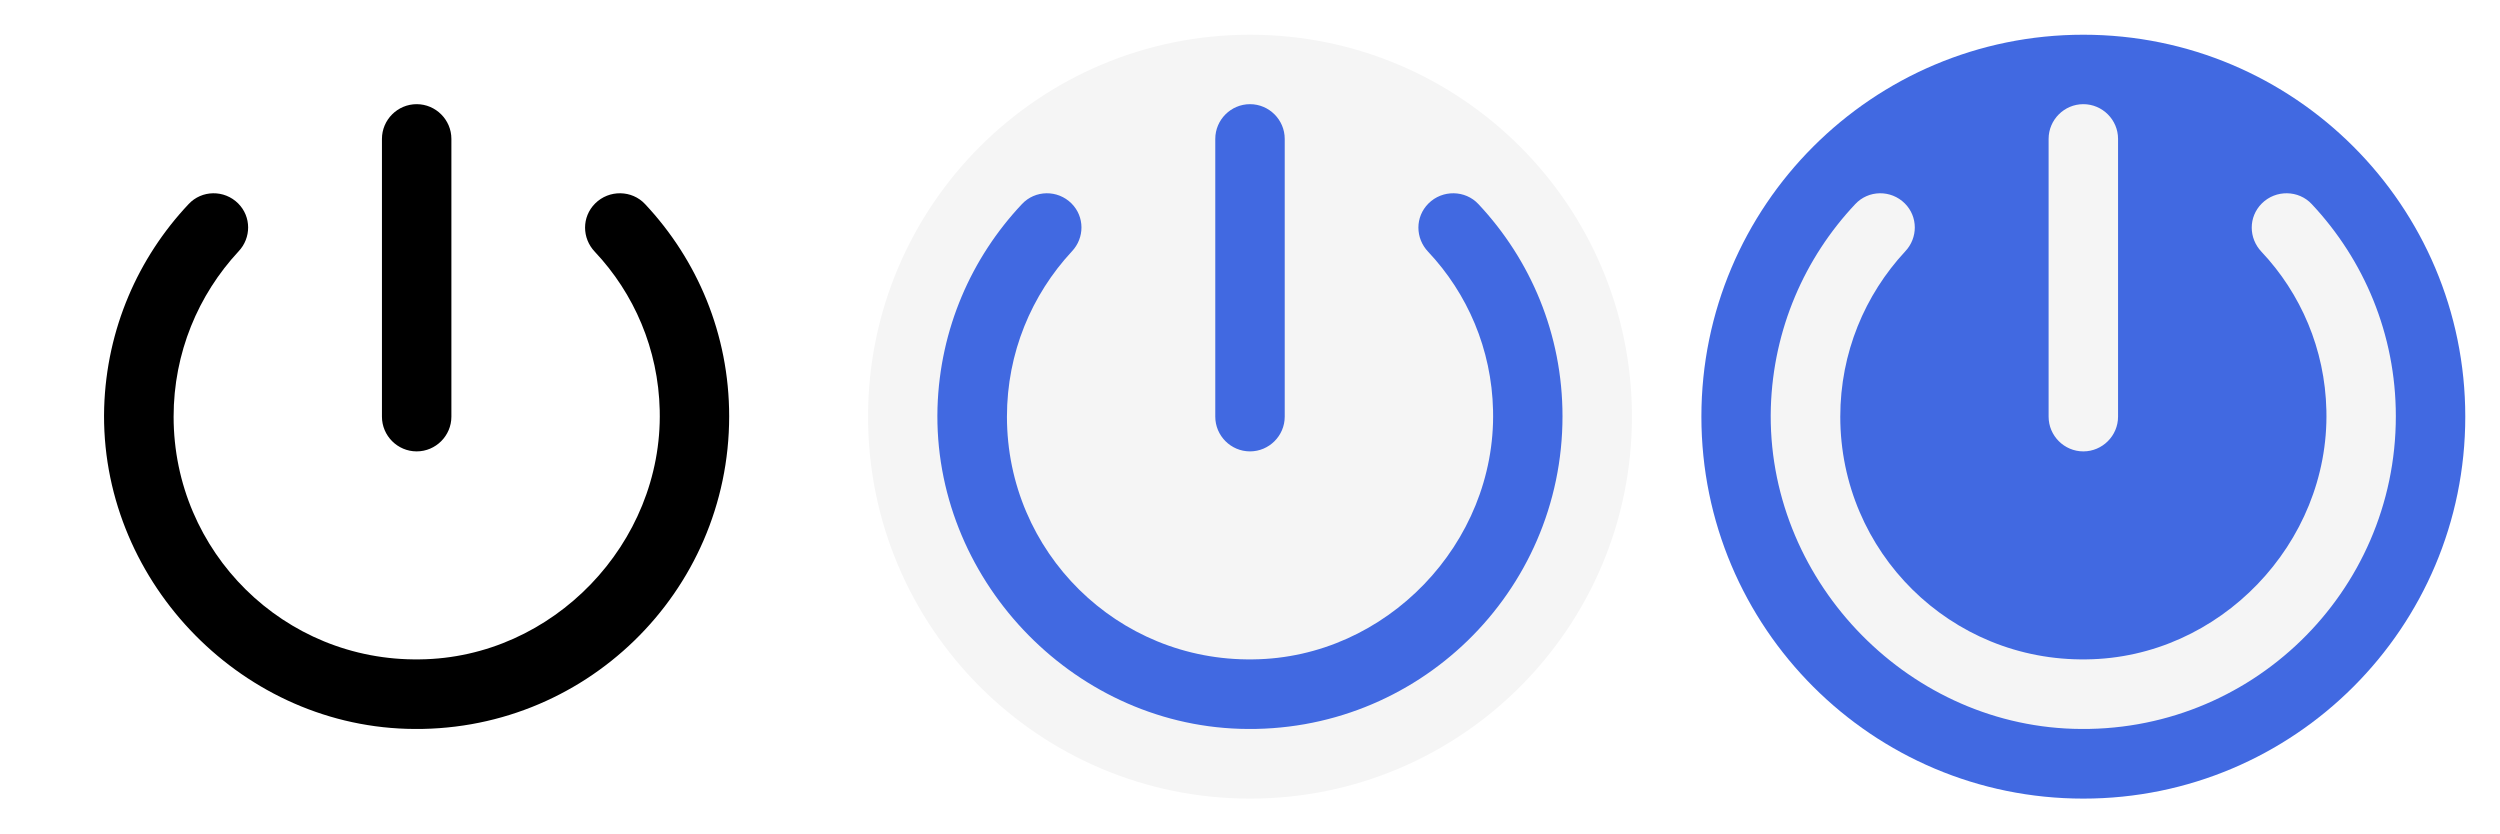
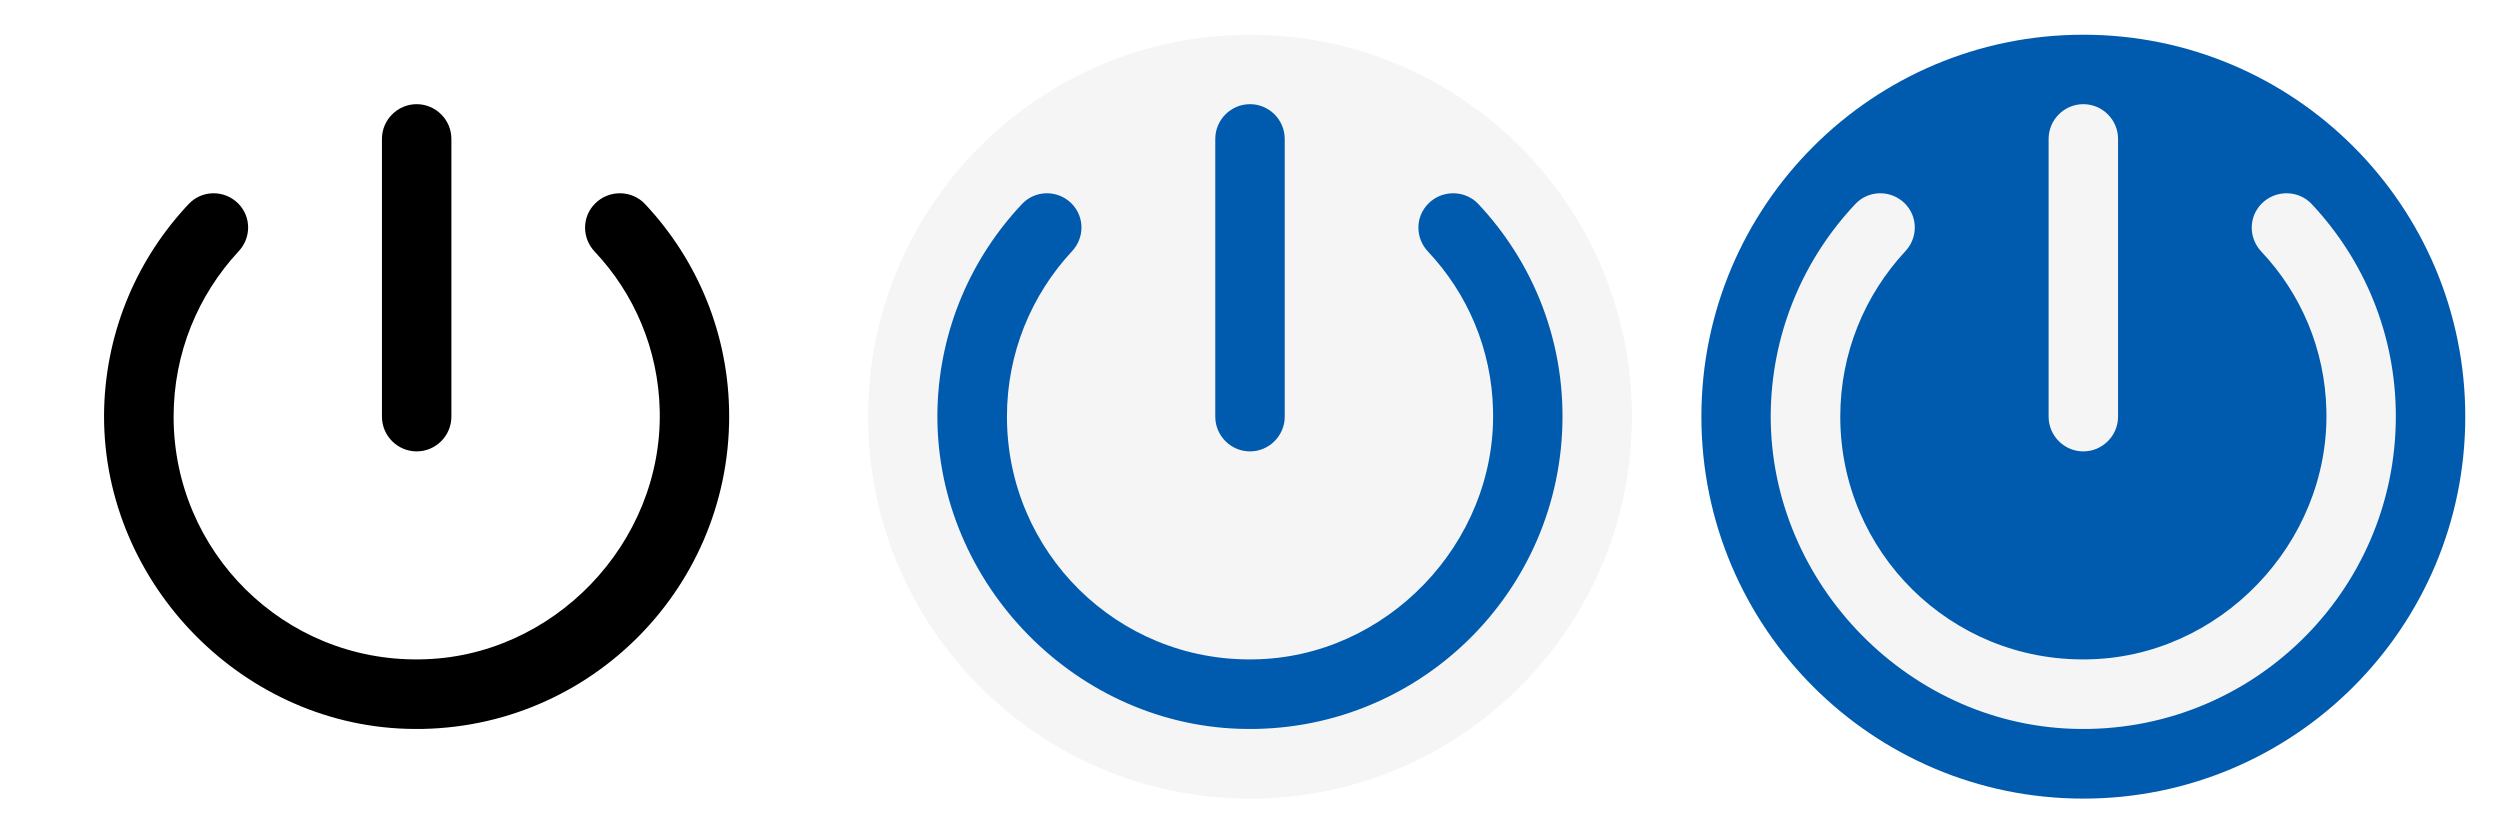
<svg xmlns="http://www.w3.org/2000/svg" width="72" height="24" viewBox="0 0 72 24" version="1.1" id="svg6">
  <defs id="defs10" />
  <path d="M 0,0 H 24 V 24 H 0 Z" id="path2" style="fill:none" />
  <path d="m 12,3 c -0.55,0 -1,0.45 -1,1 v 8 c 0,0.55 0.45,1 1,1 0.55,0 1,-0.45 1,-1 V 4 C 13,3.45 12.55,3 12,3 Z m 5.14,2.86 c -0.39,0.39 -0.38,1 -0.01,1.39 1.13,1.2 1.83,2.8 1.87,4.57 0.09,3.83 -3.08,7.13 -6.91,7.17 C 8.18,19.05 5,15.9 5,12 5,10.16 5.71,8.49 6.87,7.24 7.24,6.85 7.24,6.24 6.86,5.86 6.46,5.46 5.81,5.47 5.43,5.88 3.98,7.42 3.07,9.47 3,11.74 c -0.14,4.88 3.83,9.1 8.71,9.25 5.1,0.16 9.29,-3.93 9.29,-9 C 21,9.62 20.08,7.48 18.58,5.88 18.2,5.47 17.54,5.46 17.14,5.86 Z" id="path4" />
  <g id="g911" transform="translate(24)">
    <path id="path2-3" d="M 0,0 H 24 V 24 H 0 Z" style="fill:none" />
    <g style="display:inline" id="layer1">
      <circle r="11" cy="12" cx="12" id="path822" style="fill:#f5f5f5;fill-opacity:1;stroke:none;stroke-width:1.041;stroke-linecap:round;stroke-linejoin:miter;stroke-miterlimit:4;stroke-dasharray:none;stroke-opacity:1" />
    </g>
    <g style="display:inline;fill:#4169e1;fill-opacity:1" id="layer2">
-       <path style="fill:#4169e1;fill-opacity:1" id="path4-5" d="m 12,3 c -0.55,0 -1,0.45 -1,1 v 8 c 0,0.55 0.45,1 1,1 0.55,0 1,-0.45 1,-1 V 4 C 13,3.45 12.55,3 12,3 Z m 5.14,2.86 c -0.39,0.39 -0.38,1 -0.01,1.39 1.13,1.2 1.83,2.8 1.87,4.57 0.09,3.83 -3.08,7.13 -6.91,7.17 C 8.18,19.05 5,15.9 5,12 5,10.16 5.71,8.49 6.87,7.24 7.24,6.85 7.24,6.24 6.86,5.86 6.46,5.46 5.81,5.47 5.43,5.88 3.98,7.42 3.07,9.47 3,11.74 c -0.14,4.88 3.83,9.1 8.71,9.25 5.1,0.16 9.29,-3.93 9.29,-9 C 21,9.62 20.08,7.48 18.58,5.88 18.2,5.47 17.54,5.46 17.14,5.86 Z" />
+       <path style="fill:#005aad;fill-opacity:1" id="path4-5" d="m 12,3 c -0.55,0 -1,0.45 -1,1 v 8 c 0,0.55 0.45,1 1,1 0.55,0 1,-0.45 1,-1 V 4 C 13,3.45 12.55,3 12,3 Z m 5.14,2.86 c -0.39,0.39 -0.38,1 -0.01,1.39 1.13,1.2 1.83,2.8 1.87,4.57 0.09,3.83 -3.08,7.13 -6.91,7.17 C 8.18,19.05 5,15.9 5,12 5,10.16 5.71,8.49 6.87,7.24 7.24,6.85 7.24,6.24 6.86,5.86 6.46,5.46 5.81,5.47 5.43,5.88 3.98,7.42 3.07,9.47 3,11.74 c -0.14,4.88 3.83,9.1 8.71,9.25 5.1,0.16 9.29,-3.93 9.29,-9 C 21,9.62 20.08,7.48 18.58,5.88 18.2,5.47 17.54,5.46 17.14,5.86 Z" />
    </g>
  </g>
  <g id="g955" transform="translate(48)">
    <path id="path2-2" d="M 0,0 H 24 V 24 H 0 Z" style="fill:none" />
-     <g style="display:inline;fill:#4169e1;fill-opacity:1" id="layer1-7">
-       <circle r="11" cy="12" cx="12" id="path822-0" style="fill:#4169e1;fill-opacity:1;stroke:none;stroke-width:1.041;stroke-linecap:round;stroke-linejoin:miter;stroke-miterlimit:4;stroke-dasharray:none;stroke-opacity:1" />
+     <g style="display:inline;fill:#005aad;fill-opacity:1" id="layer1-7">
+       <circle r="11" cy="12" cx="12" id="path822-0" style="fill:#005aad;fill-opacity:1;stroke:none;stroke-width:1.041;stroke-linecap:round;stroke-linejoin:miter;stroke-miterlimit:4;stroke-dasharray:none;stroke-opacity:1" />
    </g>
    <g style="display:inline" id="layer2-9">
      <path style="fill:#f5f5f5;fill-opacity:1" id="path4-3" d="m 12,3 c -0.55,0 -1,0.45 -1,1 v 8 c 0,0.55 0.45,1 1,1 0.55,0 1,-0.45 1,-1 V 4 C 13,3.45 12.55,3 12,3 Z m 5.14,2.86 c -0.39,0.39 -0.38,1 -0.01,1.39 1.13,1.2 1.83,2.8 1.87,4.57 0.09,3.83 -3.08,7.13 -6.91,7.17 C 8.18,19.05 5,15.9 5,12 5,10.16 5.71,8.49 6.87,7.24 7.24,6.85 7.24,6.24 6.86,5.86 6.46,5.46 5.81,5.47 5.43,5.88 3.98,7.42 3.07,9.47 3,11.74 c -0.14,4.88 3.83,9.1 8.71,9.25 5.1,0.16 9.29,-3.93 9.29,-9 C 21,9.62 20.08,7.48 18.58,5.88 18.2,5.47 17.54,5.46 17.14,5.86 Z" />
    </g>
  </g>
</svg>
